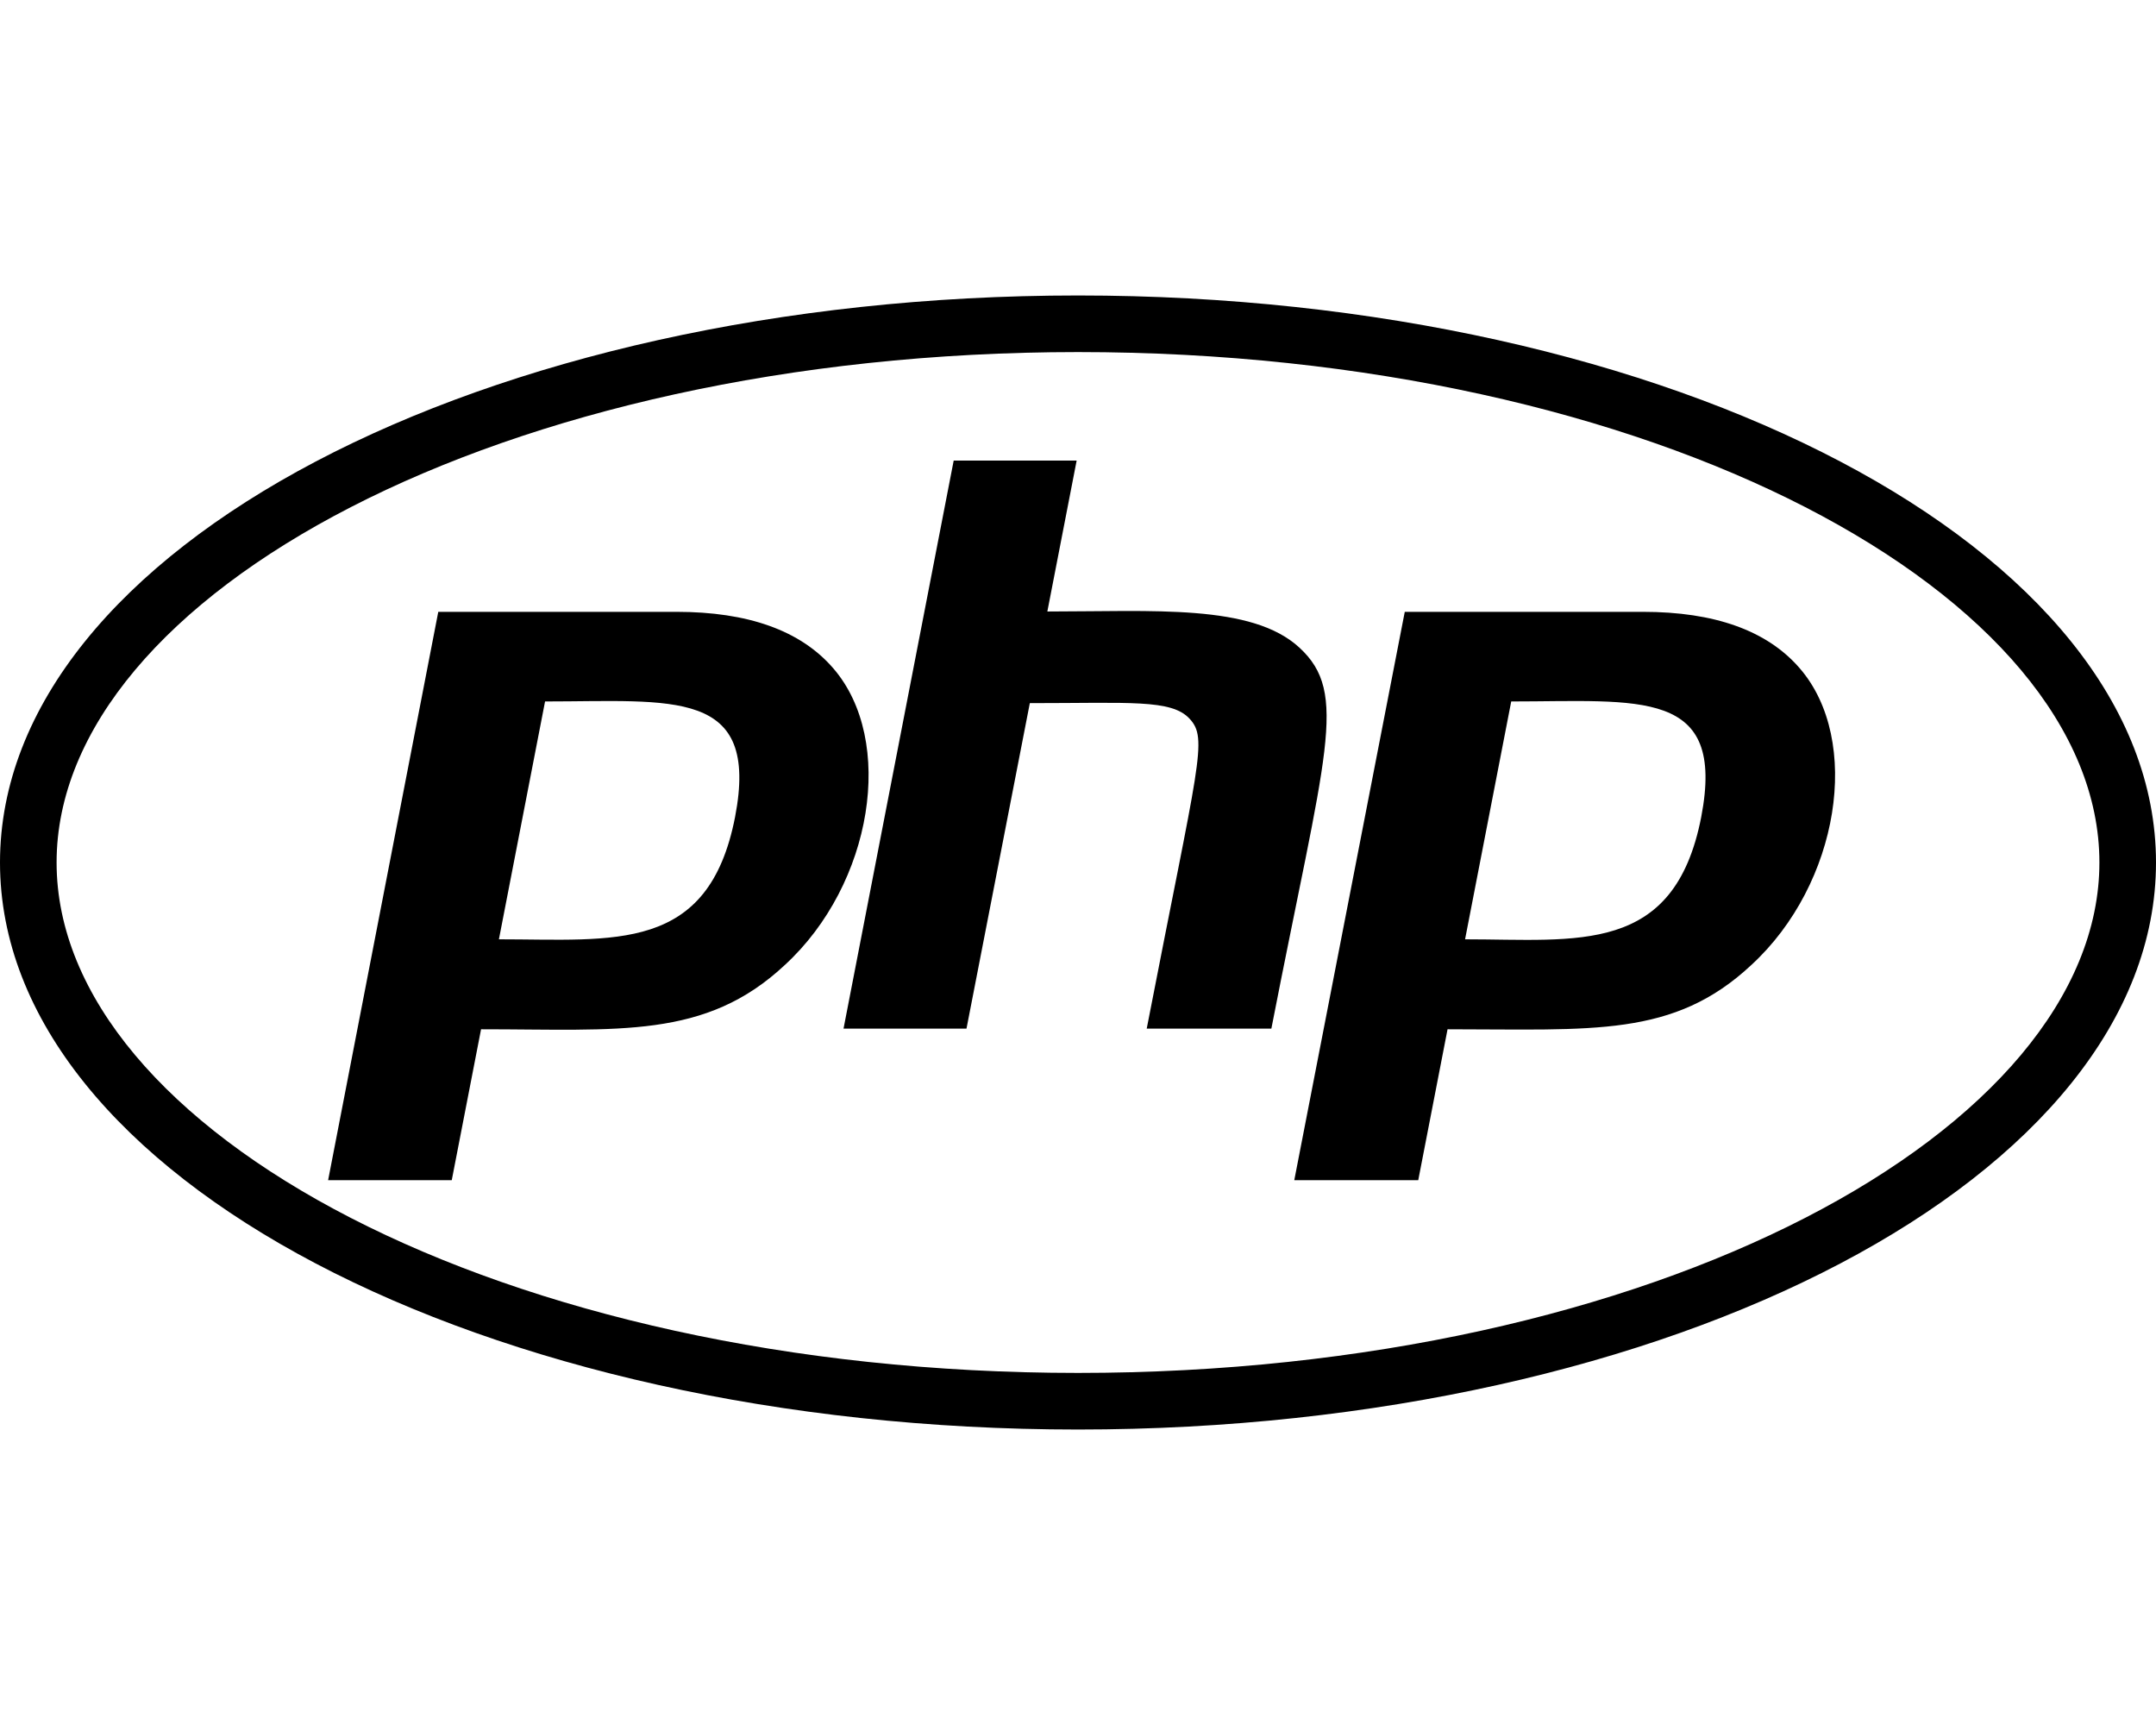
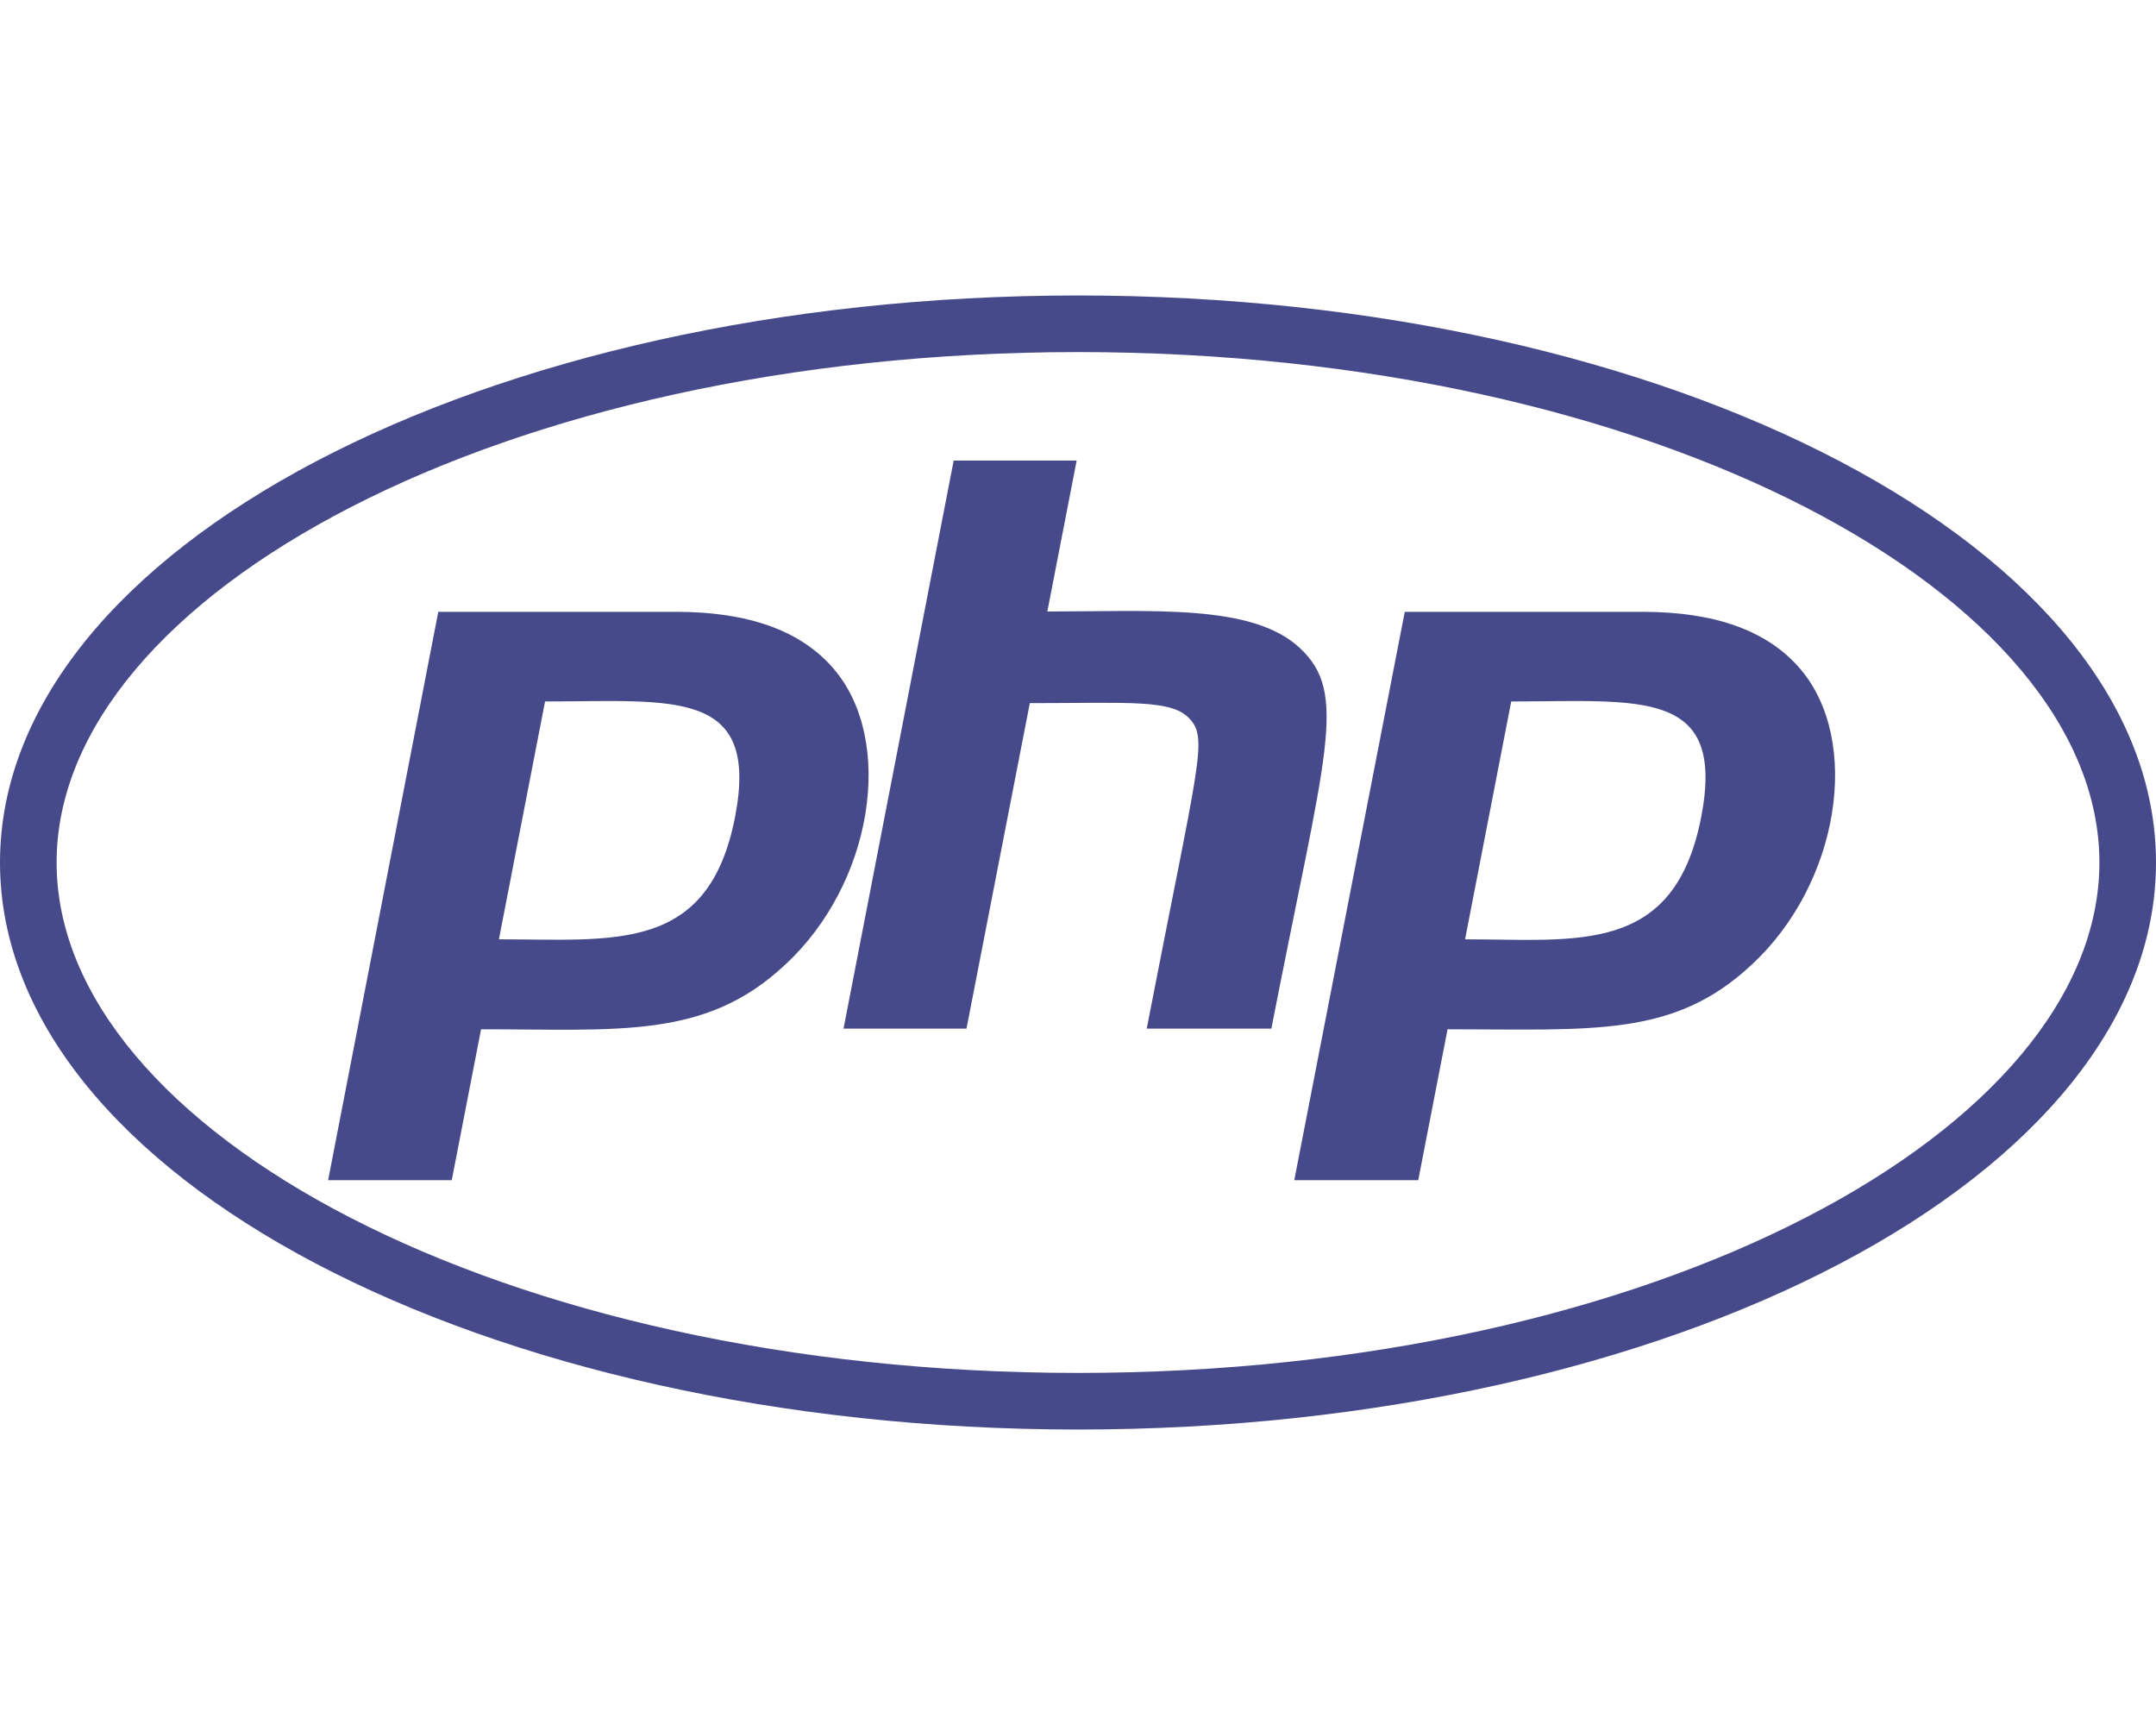
<svg xmlns="http://www.w3.org/2000/svg" aria-hidden="true" focusable="false" data-prefix="fab" data-icon="php" class="svg-inline--fa fa-php fa-w-20" role="img" viewBox="0 0 640 512">
-   <path fill="currentColor" d="M320 104.5c171.4 0 303.2 72.2 303.2 151.5S491.3 407.5 320 407.5c-171.4 0-303.2-72.2-303.2-151.5S148.7 104.5 320 104.5m0-16.8C143.3 87.7 0 163 0 256s143.3 168.3 320 168.3S640 349 640 256 496.7 87.7 320 87.7zM218.2 242.5c-7.9 40.5-35.8 36.3-70.1 36.3l13.7-70.6c38 0 63.8-4.1 56.4 34.3zM97.4 350.3h36.7l8.7-44.8c41.1 0 66.6 3 90.2-19.1 26.1-24 32.9-66.7 14.3-88.1-9.7-11.2-25.3-16.7-46.5-16.7h-70.7L97.4 350.3zm185.7-213.6h36.5l-8.7 44.8c31.5 0 60.7-2.3 74.8 10.7 14.8 13.6 7.7 31-8.3 113.1h-37c15.4-79.4 18.3-86 12.7-92-5.4-5.8-17.7-4.6-47.4-4.6l-18.8 96.6h-36.5l32.7-168.6zM505 242.5c-8 41.1-36.7 36.3-70.1 36.3l13.7-70.6c38.2 0 63.8-4.1 56.4 34.3zM384.2 350.3H421l8.7-44.8c43.2 0 67.1 2.5 90.2-19.1 26.1-24 32.9-66.7 14.3-88.1-9.7-11.2-25.3-16.7-46.5-16.7H417l-32.8 168.7z" />
+   <path fill="#474A8A" d="M320 104.5c171.4 0 303.2 72.2 303.2 151.5S491.3 407.5 320 407.5c-171.4 0-303.2-72.2-303.2-151.5S148.7 104.5 320 104.5m0-16.8C143.3 87.7 0 163 0 256s143.3 168.3 320 168.3S640 349 640 256 496.7 87.7 320 87.7zM218.2 242.5c-7.9 40.5-35.8 36.3-70.1 36.3l13.7-70.6c38 0 63.8-4.1 56.4 34.3zM97.4 350.3h36.7l8.7-44.8c41.1 0 66.6 3 90.2-19.1 26.1-24 32.9-66.7 14.3-88.1-9.7-11.2-25.3-16.7-46.5-16.7h-70.7L97.4 350.3zm185.7-213.6h36.5l-8.7 44.8c31.5 0 60.7-2.3 74.8 10.7 14.8 13.6 7.7 31-8.3 113.1h-37c15.4-79.4 18.3-86 12.7-92-5.4-5.8-17.7-4.6-47.4-4.6l-18.8 96.6h-36.5l32.7-168.6zM505 242.5c-8 41.1-36.7 36.3-70.1 36.3l13.7-70.6c38.2 0 63.8-4.1 56.4 34.3zM384.2 350.3H421l8.7-44.8c43.2 0 67.1 2.5 90.2-19.1 26.1-24 32.9-66.7 14.3-88.1-9.7-11.2-25.3-16.7-46.5-16.7H417l-32.8 168.7z" />
</svg>
